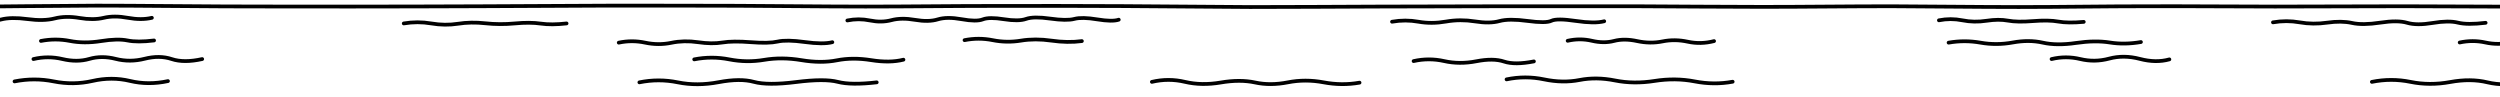
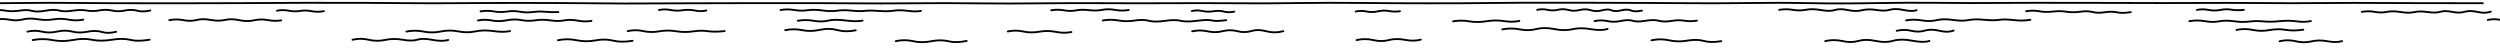
- <svg xmlns="http://www.w3.org/2000/svg" viewBox="0 0 1600 62" fill="none" stroke="currentColor" stroke-width="2.4" stroke-linecap="round" stroke-linejoin="round">
-   <path d="M-20 4.3C-6.3 4.2 34.7 3.7 62 3.6C89.3 3.6 116.7 4 144 4.1C171.3 4.2 198.7 4.2 226 4.2C253.3 4.2 280.7 4.1 308 4C335.3 3.9 362.7 3.7 390 3.6C417.3 3.6 444.7 3.6 472 3.7C499.3 3.8 526.7 4.2 554 4.2C581.3 4.2 608.7 3.8 636 3.8C663.3 3.7 690.7 3.8 718 3.9C745.3 4 772.7 4.4 800 4.5C827.3 4.5 854.7 4.3 882 4.2C909.3 4.1 936.7 4.1 964 4C991.3 4 1018.7 4 1046 4C1073.3 4.1 1100.7 4.4 1128 4.4C1155.3 4.4 1182.7 4 1210 4C1237.3 4.1 1264.7 4.5 1292 4.5C1319.3 4.5 1346.7 4 1374 4C1401.3 3.9 1428.7 4.2 1456 4.2C1483.3 4.2 1510.7 4 1538 4C1565.3 4.1 1606.3 4.2 1620 4.3" />
-   <path d="M-30.4 12.7q8.1 -1.5 16.3 0t14.7 -0.2t16.9 -0.3t17.5 -0.4t15.9 -0.3t15.5 -0.1t15.4 0t15.4 0M258.4 15q8.8 -1.5 17.6 0t17.1 0.2t17.5 -0.3t18.9 0.1t16.6 0.1t16.5 -0.1M542.3 13.1q7.2 -1.5 14.5 0t13.7 -0.2t15.1 -0.2t14.6 -0.3t15.3 -0.1t13.5 0.1t13.5 -0.1t14.2 -0.2t15.4 -0.2t15.5 0.2t14.6 0.3t13.8 0.2M890.9 13.9q8.5 -1.5 16.9 0t17.6 -0.1t18.6 -0.1t15.6 -0.2t18 -0.1t15.3 -0.1t15.6 0.1t18.2 0.2M1240.9 13q7.5 -1.5 15 0t15.4 0.3t13.8 -0.1t16 0.3t16.2 0.3t16.3 0.2M1454.7 14.3q8.6 -1.5 17.1 0t17.6 0.2t15.9 0.2t18 -0.2t17.3 0.1t16.3 0.1t16.2 -0.2t17.7 0.1" />
-   <path d="M26.2 26.2q9.3 -1.8 18.5 0t19.9 0.1t17 -0.4t17 0M396 27.3q8.4 -1.8 16.9 0t16.7 0.1t17.1 -0.4t15.6 0.2t18.2 -0.2t17.2 -0.4t17.4 0.3t17.6 0.1M617.3 25.7q9 -1.8 18 0t18.1 0.3t19.5 0t19.5 0.3M1003.3 26.1q7.8 -1.8 15.5 0t14.2 0.1t14.8 0.1t16.2 0.2t16.2 0.2t16.8 -0.4M1247.1 27.3q10.2 -1.8 20.4 0t20.6 -0.1t19.3 0.1t21.2 0.2t21.7 -0.3t19.9 -0.3M1574.2 27.2q8.3 -1.8 16.5 0t16.4 -0.1t17.3 0.1t17.4 0.4t17.4 0.2t17.3 0t15.9 0.4t15.2 0.3" />
-   <path d="M21.4 37.8q9.3 -2.2 18.6 0t17.2 -0.1t16.9 0t18.5 -0.1t17.3 0.2t19.5 0M444.3 38q11.2 -2.2 22.4 0t22.4 0.3t23.8 0.2t22.7 0.1t22 -0.1t20.6 -0.3M904.7 39.1q9.8 -2.2 19.6 0t20.6 0.1t17.7 0.2t19.1 -0.1M1313 37.8q9.2 -2.2 18.4 0t18.5 -0.3t19.6 0.2t18.9 0.3" />
-   <path d="M9.3 52.1q12.6 -2.5 25.1 0t24.8 -0.3t24 0t24.3 0.1M409.2 52.7q12.3 -2.5 24.6 0t26.1 -0.1t22.6 -0.2t27 0.1t26.7 -0.1t24.9 0.3M737.2 52.4q10.6 -2.5 21.2 0t22.9 0.4t22 0t20.9 -0.1t22.9 0t23 0.2M964.2 50.8q12 -2.5 24 0t22.7 0.4t22.7 0.3t25.3 0.3t25.7 0.3t24.3 0.2M1518 52.4q12.4 -2.5 24.7 0t25.4 0.1t23.9 0.2t24.9 -0.2" />
+ <svg xmlns="http://www.w3.org/2000/svg" viewBox="0 0 3200 62" fill="none" stroke="currentColor" stroke-width="2.4" stroke-linecap="round" stroke-linejoin="round">
+   <path d="M-20 4.3C-6.3 4.2 34.7 3.7 62 3.6C89.3 3.6 116.7 4 144 4.1C171.3 4.2 198.7 4.2 226 4.2C253.3 4.2 280.7 4.1 308 4C335.3 3.9 362.7 3.7 390 3.6C417.3 3.6 444.7 3.6 472 3.7C499.3 3.8 526.7 4.2 554 4.2C581.3 4.2 608.7 3.8 636 3.8C663.3 3.7 690.7 3.8 718 3.9C745.3 4 772.7 4.4 800 4.5C827.3 4.5 854.7 4.3 882 4.2C909.3 4.1 936.7 4.1 964 4C991.3 4 1018.7 4 1046 4C1073.3 4.1 1100.7 4.4 1128 4.4C1155.3 4.4 1182.7 4 1210 4C1237.3 4.1 1264.7 4.5 1292 4.5C1319.3 4.5 1346.7 4 1374 4C1401.3 3.9 1428.7 4.2 1456 4.2C1483.3 4.2 1510.7 4 1538 4C1565.3 4.1 1592.7 4.3 1620 4.3C1647.3 4.2 1674.7 3.6 1702 3.6C1729.3 3.5 1756.7 4 1784 4.1C1811.3 4.2 1838.7 4.3 1866 4.2C1893.3 4.1 1920.7 3.6 1948 3.5C1975.3 3.4 2002.7 3.4 2030 3.5C2057.3 3.5 2084.7 3.6 2112 3.8C2139.3 3.9 2166.7 4.2 2194 4.2C2221.3 4.2 2248.7 3.6 2276 3.6C2303.3 3.6 2330.7 4.5 2358 4.4C2385.3 4.4 2412.7 3.6 2440 3.5C2467.3 3.4 2494.7 3.8 2522 3.9C2549.3 3.9 2576.7 3.7 2604 3.6C2631.3 3.6 2658.7 3.7 2686 3.7C2713.3 3.8 2740.7 3.9 2768 3.9C2795.3 3.9 2822.7 3.7 2850 3.7C2877.3 3.7 2904.7 4 2932 4.1C2959.3 4.1 2986.7 3.7 3014 3.7C3041.3 3.7 3068.7 3.9 3096 4C3123.3 4 3164.3 4.1 3178 4.1" />
+   <path d="M-10.2 13.6q8.6 -1.5 17.2 0t18.1 0t15.8 0.3t17.5 -0.2t17.4 -0.2t16.9 0.2t18.4 -0.2t16.2 -0.2t16.2 0.2t16.2 0t16 0.2t16.6 -0.3M354.6 13.7q7.5 -1.5 15.1 0t14.5 0.3t14.5 0.3t15.9 0M615.1 14.6q8.4 -1.5 16.9 0t16.8 0.2t16.8 0.2t16.5 0.4t16.4 -0.3t16.2 0.3M843.5 12.8q7.5 -1.5 15 0t15.3 0.3t15.8 0.4t14.4 -0.1M999.1 12.8q8.8 -1.5 17.5 0t17.1 0.3t19 0.3t18.8 0.3t18.3 -0.1t17.3 0.3t17.9 0.1t18.6 -0.3t18.5 0.2t16.7 0M1345.6 13.2q8.1 -1.5 16.2 0t15.5 0.1t16.6 -0.3t17 -0.4t16.5 0.1t17.4 0.1M1525.6 14.1q6.7 -1.5 13.5 0t14.4 0.3t12.9 0.4t13.4 0.1M1735.4 14.7q6.8 -1.5 13.7 0t14.7 -0.2t14 -0.4t14.1 0.3M1967.7 12.6q6.7 -1.5 13.3 0t13.3 -0.1t13.3 0.3t14.4 0t14.4 0.3t14.4 0.1t12 0t12.2 0.1t12.7 0.1t13.9 0.2M2277.4 12.6q8.8 -1.5 17.5 0t16.8 -0.1t19.3 0.4t17.7 -0.1t16.6 0.1t18.2 0.2t18.6 -0.3t17.1 -0.3t17.5 0.3t16.5 0.3M2593.5 14.4q8.3 -1.5 16.6 0t17.5 0.4t17.5 0.2t17.5 0t16 0.4t15.3 0.3t16 0.1t17.5 -0.3M2812.1 12.7q7.5 -1.5 14.9 0t15 0t14.4 -0.3t15.7 0.2M3023.2 15.2q8.3 -1.5 16.5 0t15.4 0t17.8 0.2t17.3 0.1t17.1 -0.1t16.2 -0.3t15.3 0.1t15.9 -0.1t16.7 0.2t16.8 -0.4" />
+   <path d="M-6.9 25.2q9.4 -1.8 18.8 0t17.3 -0.3t18.9 -0.3t20.1 0.2t19.3 0.3t19.1 0M216.7 25.8q9.1 -1.8 18.1 0t16.8 -0.2t18.1 -0.1t18.4 0t18.1 0.3t19 0.2t17.6 -0.3t17.1 0.4M611.8 26.2q8.8 -1.8 17.7 0t19 -0.2t18.6 -0.3t18.1 0.3t19.4 0.1t17.7 0t17.1 0.3t17.7 0.3M1021.2 26.6q10.1 -1.8 20.2 0t18.6 -0.2t22.2 -0.2t21.9 0.2M1411.6 26.2q10 -1.8 20 0t20.7 0.1t18.2 0.3t20.5 0.1t20.2 -0.1t21.1 0t19.1 -0.4t18.1 -0.4M1860 27.3q10.2 -1.8 20.5 0t22.1 -0.1t22.4 -0.2t19.8 -0.2M2041.1 27q8.3 -1.8 16.5 0t17.4 -0.2t14.9 -0.2t16.3 0t17.2 0t16 0.2t16.5 -0.3t16.2 -0.1M2439.8 26.1q10 -1.8 20.1 0t18.9 -0.3t20.9 -0.3t19.9 0.2t19.9 -0.4t19.3 0.1t18.8 0.3t21.3 -0.4M2802.4 27.1q9.9 -1.8 19.8 0t18.1 0.2t19.2 -0.1t19.6 0.4t18 -0.2t21 -0.3t21.2 0.2t18.6 -0.3M3184.4 25.5q8.2 -1.8 16.4 0t15.4 -0.3t16.3 0t15.3 -0.3" />
+   <path d="M35.2 40.5q9.2 -2.2 18.4 0t19.5 -0.1t19.3 0t19.5 0.2t18.4 0.3t18.3 -0.2M520.2 40.4q11 -2.2 21.9 0t22.1 -0.1t22.5 -0.1t21.8 0t23.1 -0.4t21.3 0M803.5 39.8q9.9 -2.2 19.8 0t20.5 0.3t21.6 -0.1t21.6 0.2t18.9 -0.3t21.7 -0.1M1005.1 38.6q10.8 -2.2 21.7 0t22.7 -0.4t22.3 0.3t23.5 0.3M1290 40.3q9.9 -2.2 19.7 0t20.5 0.3t21.3 0.2t19.9 0.2M1526 40.1q9.9 -2.2 19.8 0t19.2 -0.2t18.8 0t18 -0.2t19.1 0.3t21.8 -0.1M1923 37.6q11.2 -2.2 22.3 0t21.1 -0.4t23.2 0t23.2 0.2t23.3 -0.1t21.6 -0.2M2427.8 39.4q9.3 -2.2 18.6 0t17.3 -0.2t18.9 0.2t18 -0.3M2862.7 38.3q10.5 -2.2 20.9 0t21.3 0.2t20.7 -0.3t22.7 -0.2" />
+   <path d="M41.9 51.3q12.6 -2.5 25.2 0t26.2 -0.1t24.5 -0.3t25.2 0t23.8 0.1t24.7 -0.2M451.2 50.9q10.3 -2.5 20.7 0t21.1 0.2t22.6 -0.2t18.6 -0.1t19.1 0.2t20.4 0.2M714.2 51.5q11.9 -2.5 23.8 0t24.2 0.2t22.6 0.3t24.9 0.2M1146.6 52.7q11.1 -2.5 22.1 0t23.3 0.1t21.9 0t23.4 -0.4M1736.4 51.3q10.7 -2.5 21.4 0t19.8 0t20.7 -0.3t20.3 -0.3M2113.9 51.6q11.3 -2.5 22.6 0t23.3 0.4t21 0.4t22.5 0.3M2336.3 52.6q11.2 -2.5 22.3 0t20.2 -0.2t22 0t22.6 -0.2t24.3 -0.1t22 0.3M2917.9 52.8q10.4 -2.5 20.7 0t19.9 0.2t20.7 -0.2t18.7 -0.2" />
</svg>
